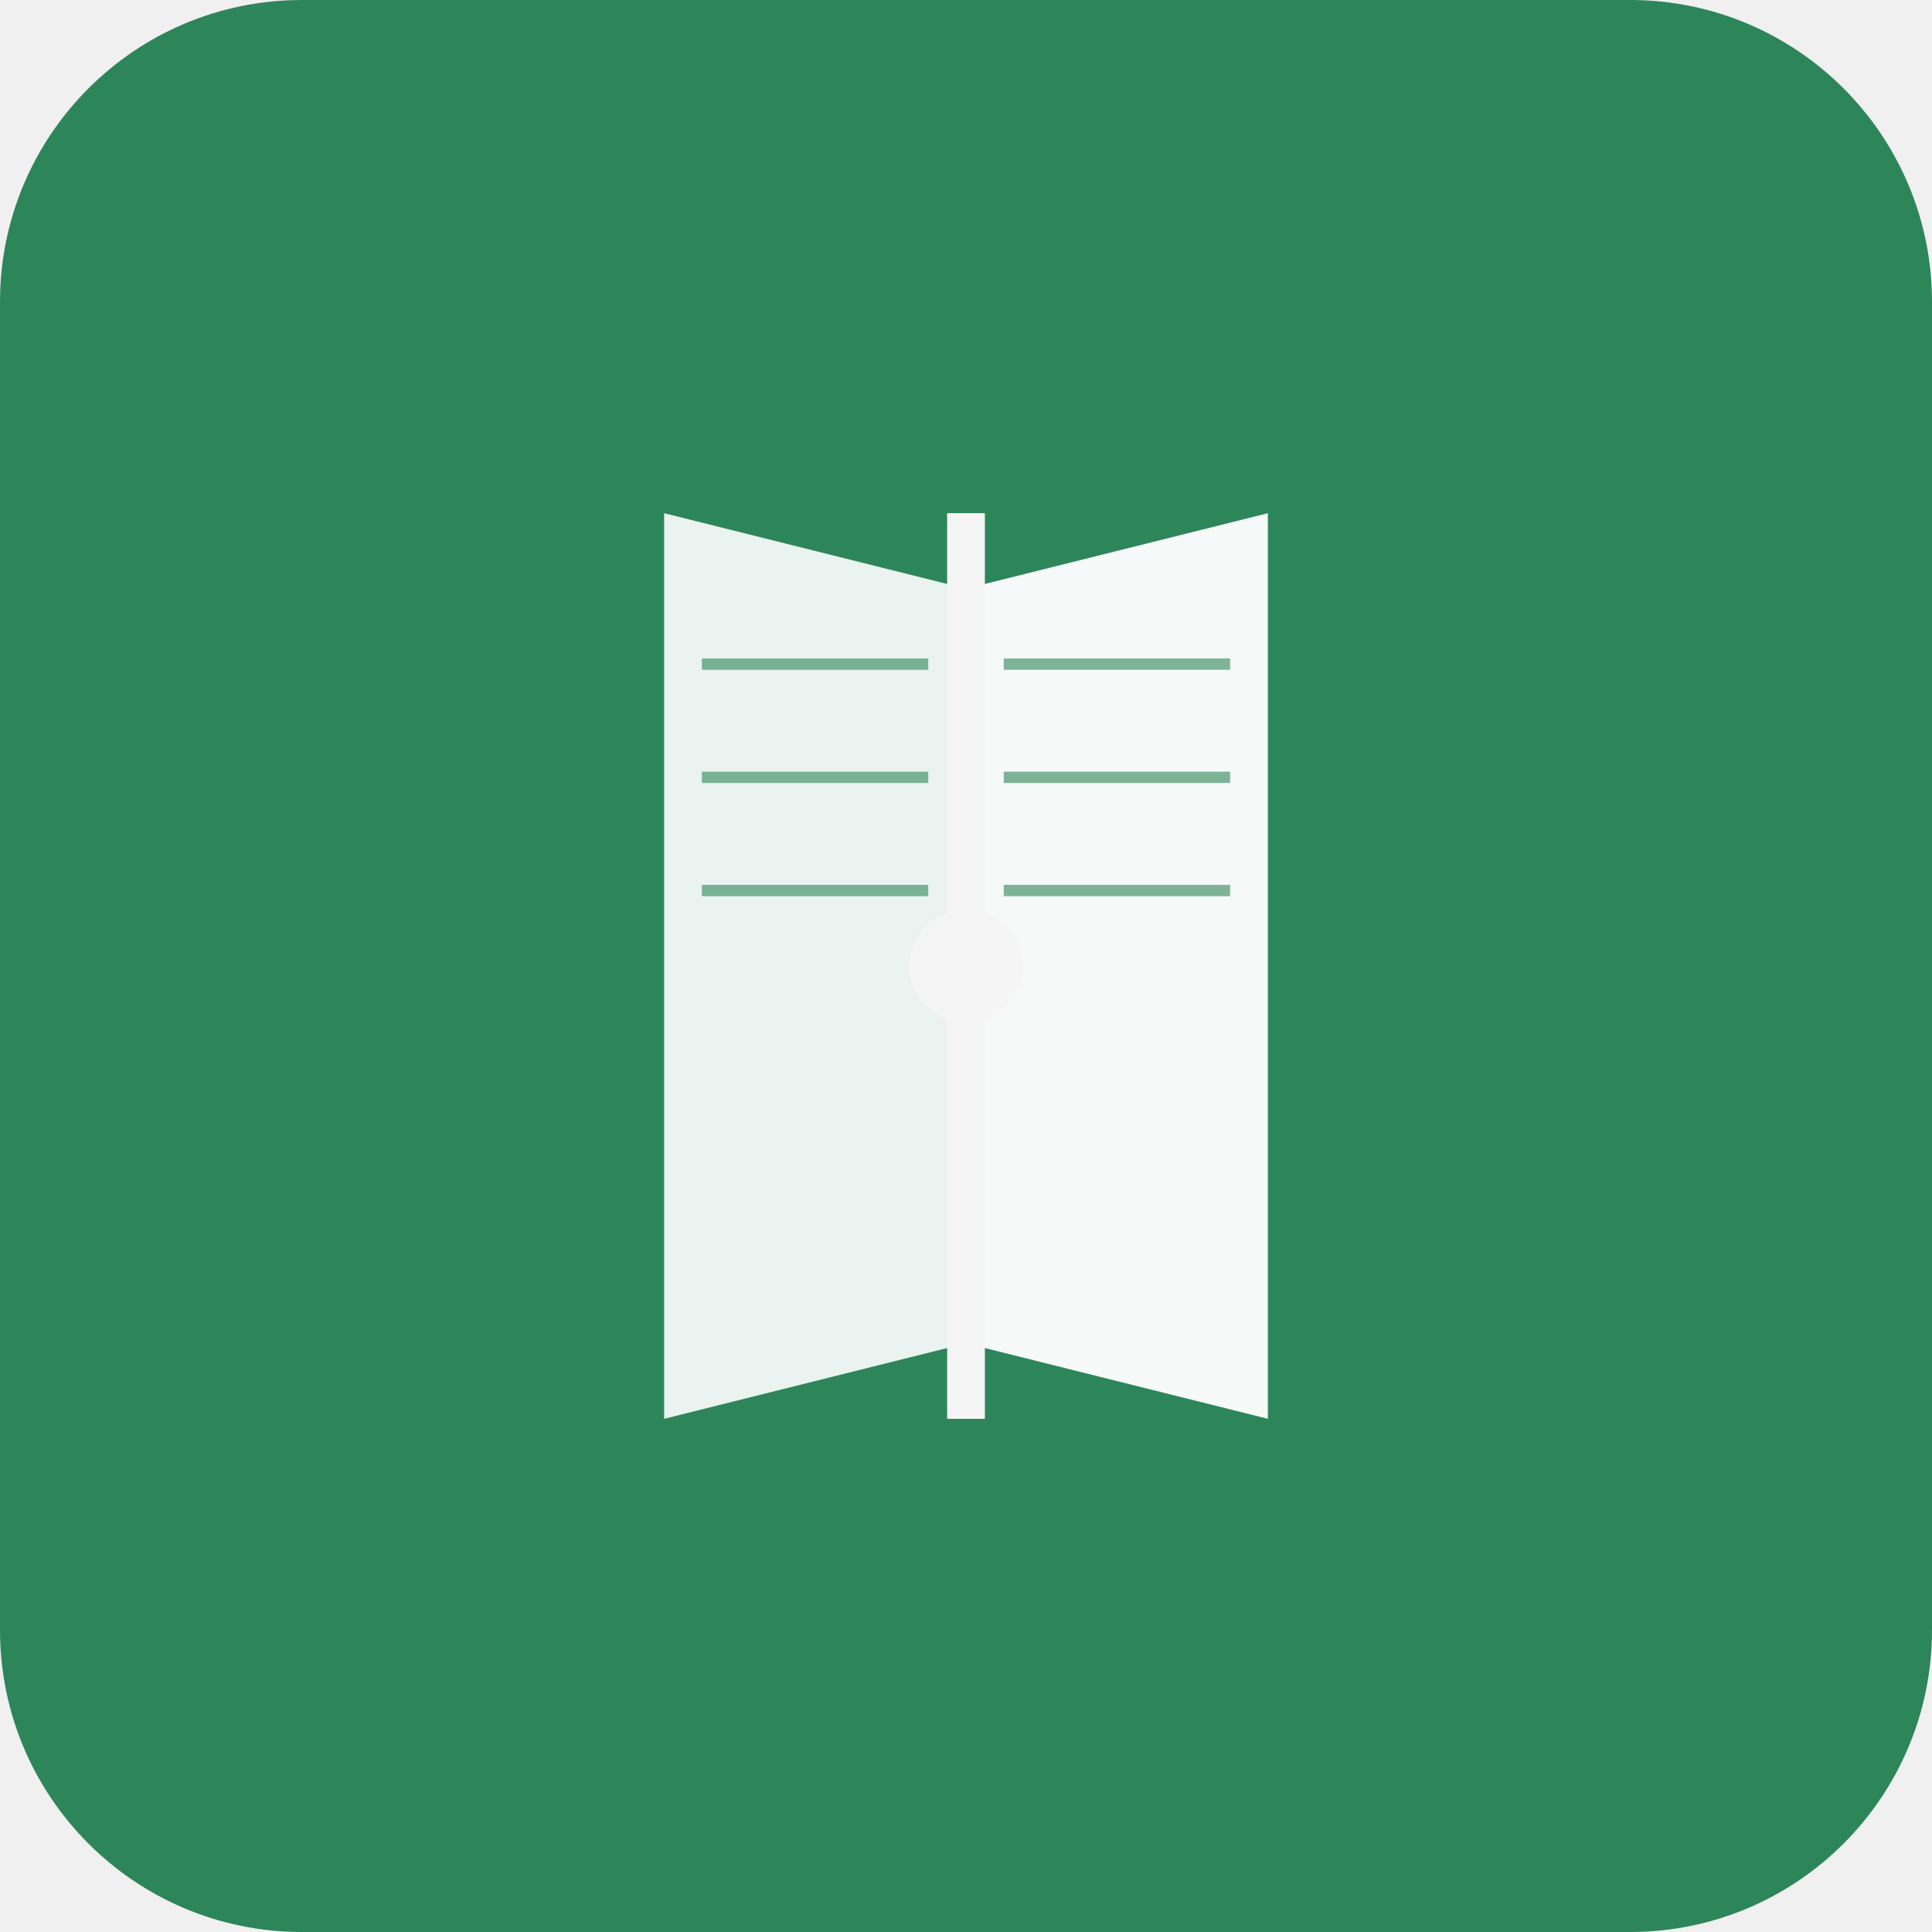
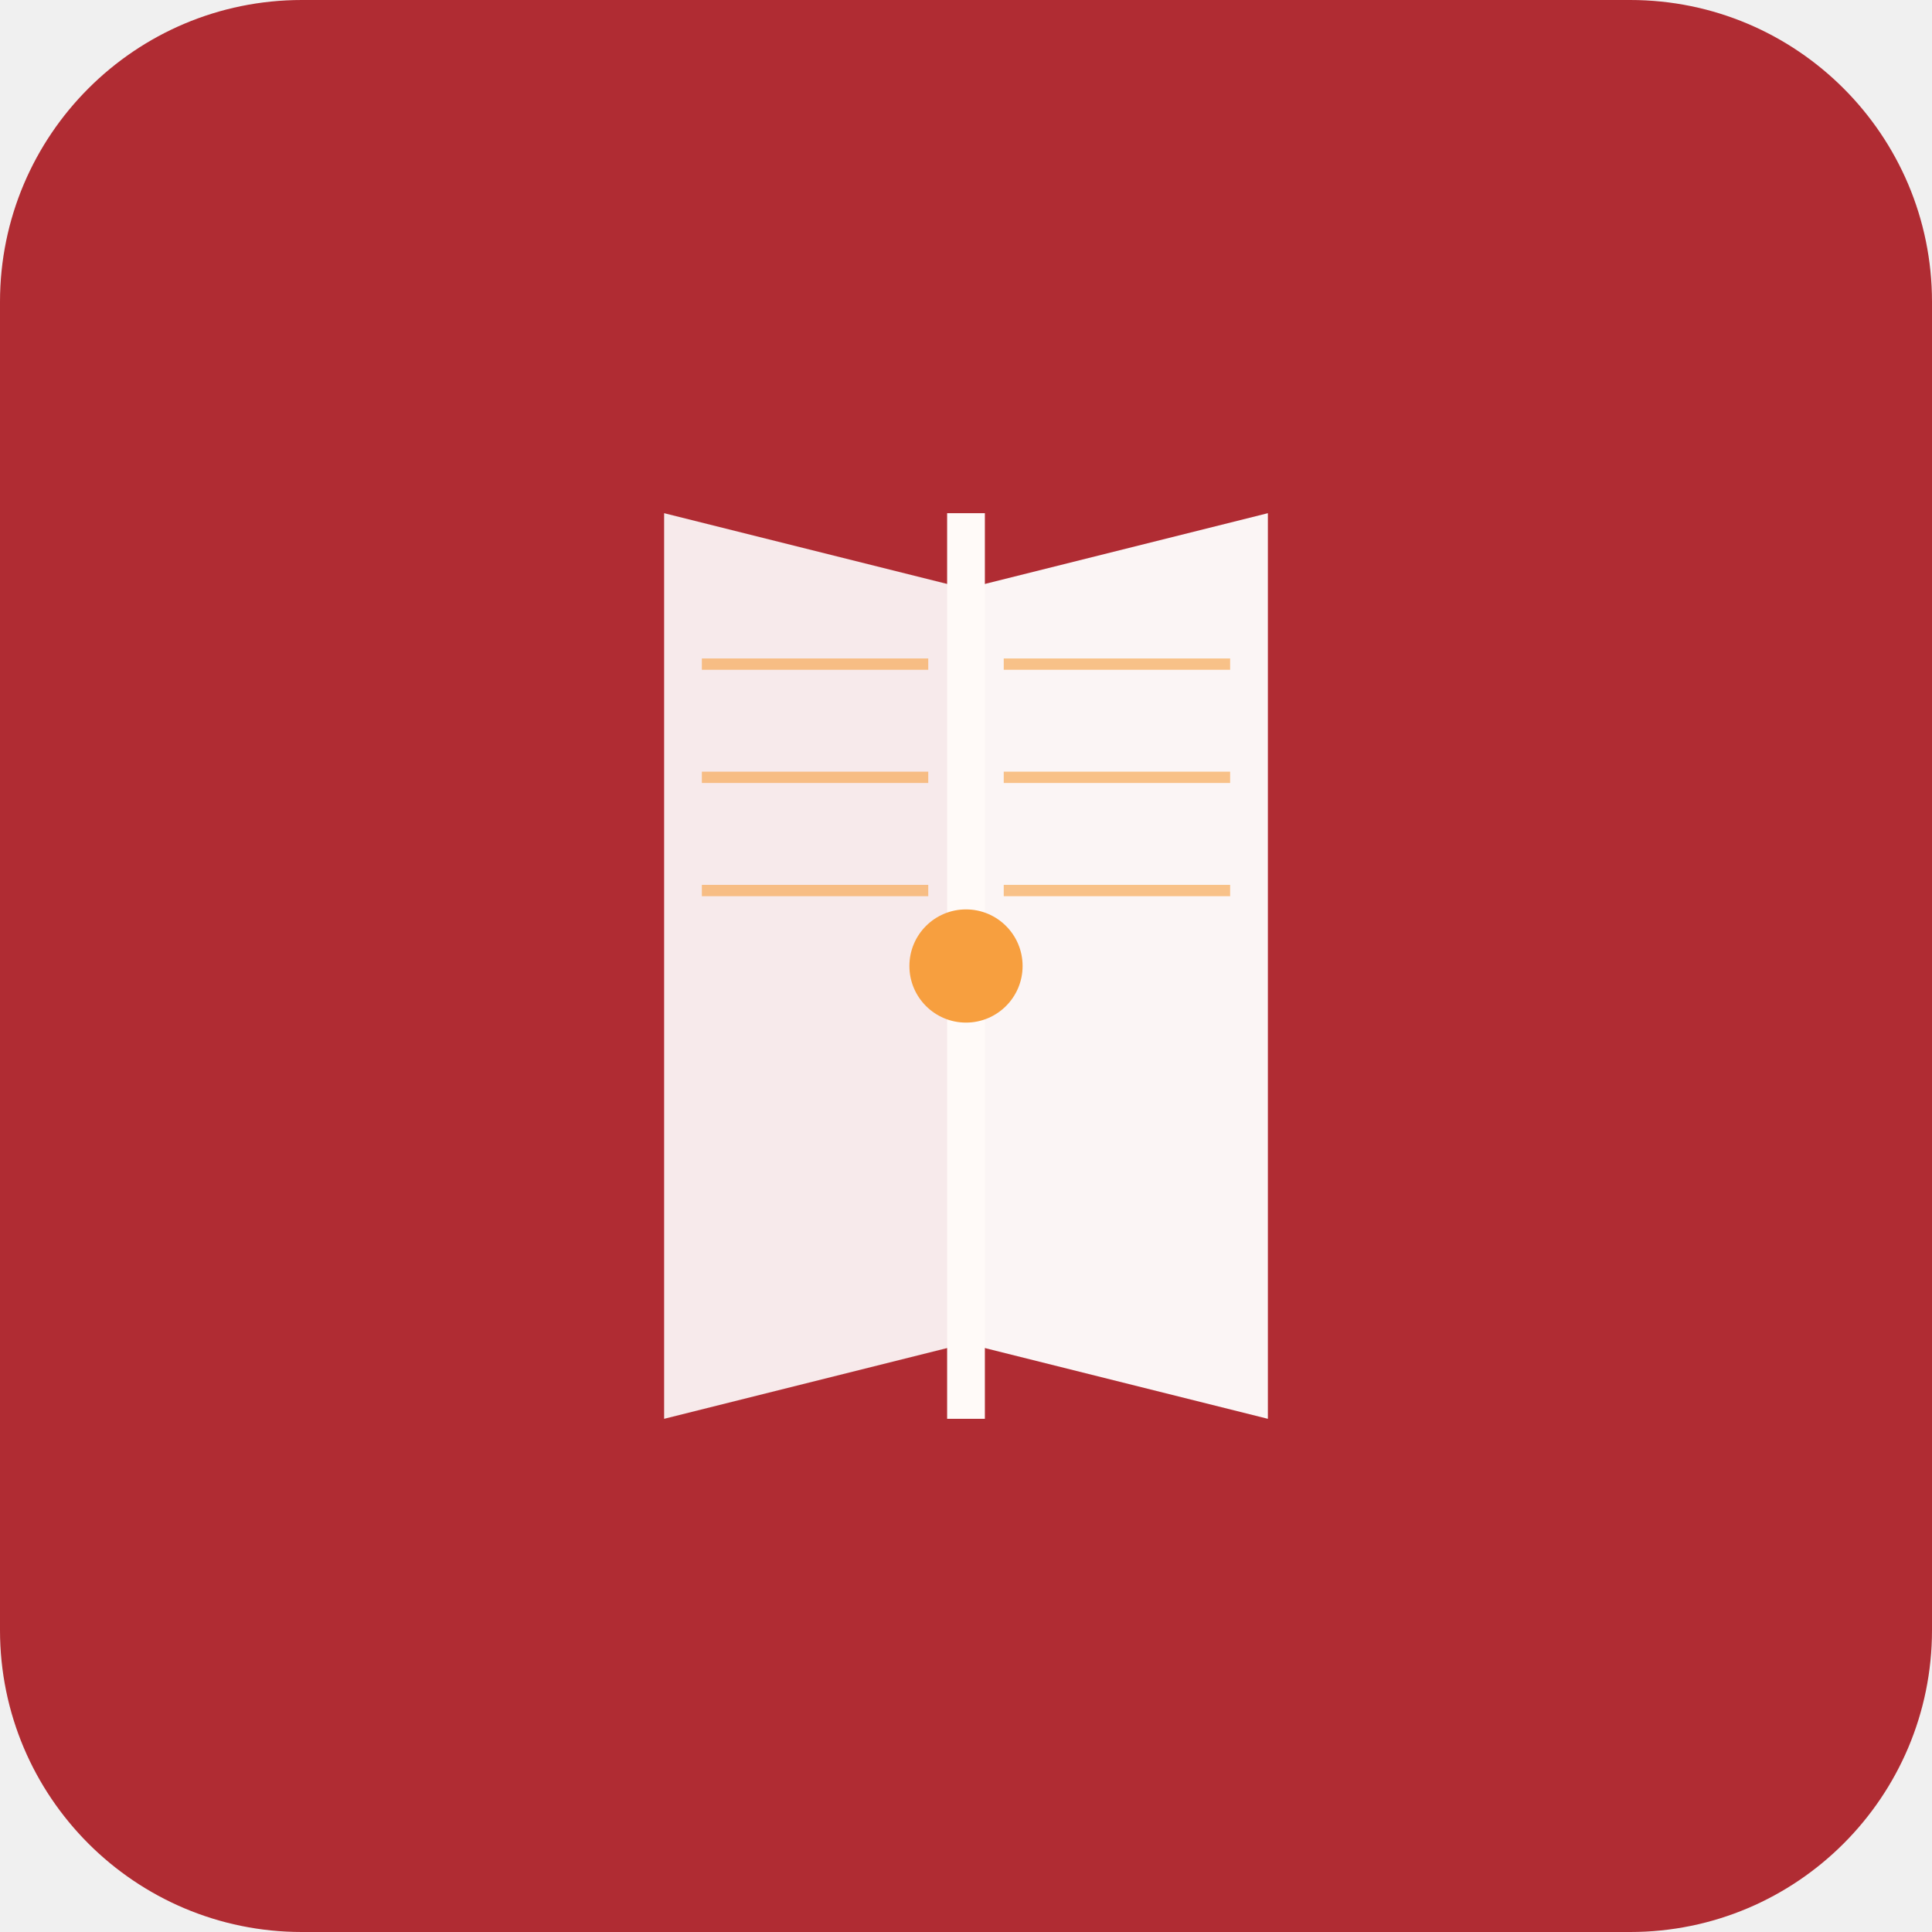
<svg xmlns="http://www.w3.org/2000/svg" width="512" height="512" viewBox="0 0 512 512">
-   <rect width="512" height="512" fill="#2d8659" rx="80" />
+   <rect width="512" height="512" fill="#B02C33" rx="80" />
  <g transform="translate(256, 256)">
    <path d="M -80 -120 L -80 120 L 0 100 L 0 -100 Z" fill="#ffffff" opacity="0.9" />
    <path d="M 0 -100 L 0 100 L 80 120 L 80 -120 Z" fill="#ffffff" opacity="0.95" />
-     <rect x="-5" y="-120" width="10" height="240" fill="#f5f5f5" />
-     <line x1="-70" y1="-80" x2="-10" y2="-80" stroke="#2d8659" stroke-width="3" opacity="0.6" />
-     <line x1="-70" y1="-50" x2="-10" y2="-50" stroke="#2d8659" stroke-width="3" opacity="0.6" />
-     <line x1="-70" y1="-20" x2="-10" y2="-20" stroke="#2d8659" stroke-width="3" opacity="0.6" />
-     <line x1="70" y1="-80" x2="10" y2="-80" stroke="#2d8659" stroke-width="3" opacity="0.6" />
-     <line x1="70" y1="-50" x2="10" y2="-50" stroke="#2d8659" stroke-width="3" opacity="0.6" />
-     <line x1="70" y1="-20" x2="10" y2="-20" stroke="#2d8659" stroke-width="3" opacity="0.6" />
+     <rect x="-5" y="-120" width="10" height="240" fill="#FFFAF8" />
+     <line x1="-70" y1="-80" x2="-10" y2="-80" stroke="#F79F3F" stroke-width="3" opacity="0.6" />
+     <line x1="-70" y1="-50" x2="-10" y2="-50" stroke="#F79F3F" stroke-width="3" opacity="0.6" />
+     <line x1="-70" y1="-20" x2="-10" y2="-20" stroke="#F79F3F" stroke-width="3" opacity="0.6" />
+     <line x1="70" y1="-80" x2="10" y2="-80" stroke="#F79F3F" stroke-width="3" opacity="0.6" />
+     <line x1="70" y1="-50" x2="10" y2="-50" stroke="#F79F3F" stroke-width="3" opacity="0.6" />
+     <line x1="70" y1="-20" x2="10" y2="-20" stroke="#F79F3F" stroke-width="3" opacity="0.6" />
  </g>
-   <circle cx="256" cy="256" r="15" fill="#f5f5f5" />
+   <circle cx="256" cy="256" r="15" fill="#F79F3F" />
</svg>
